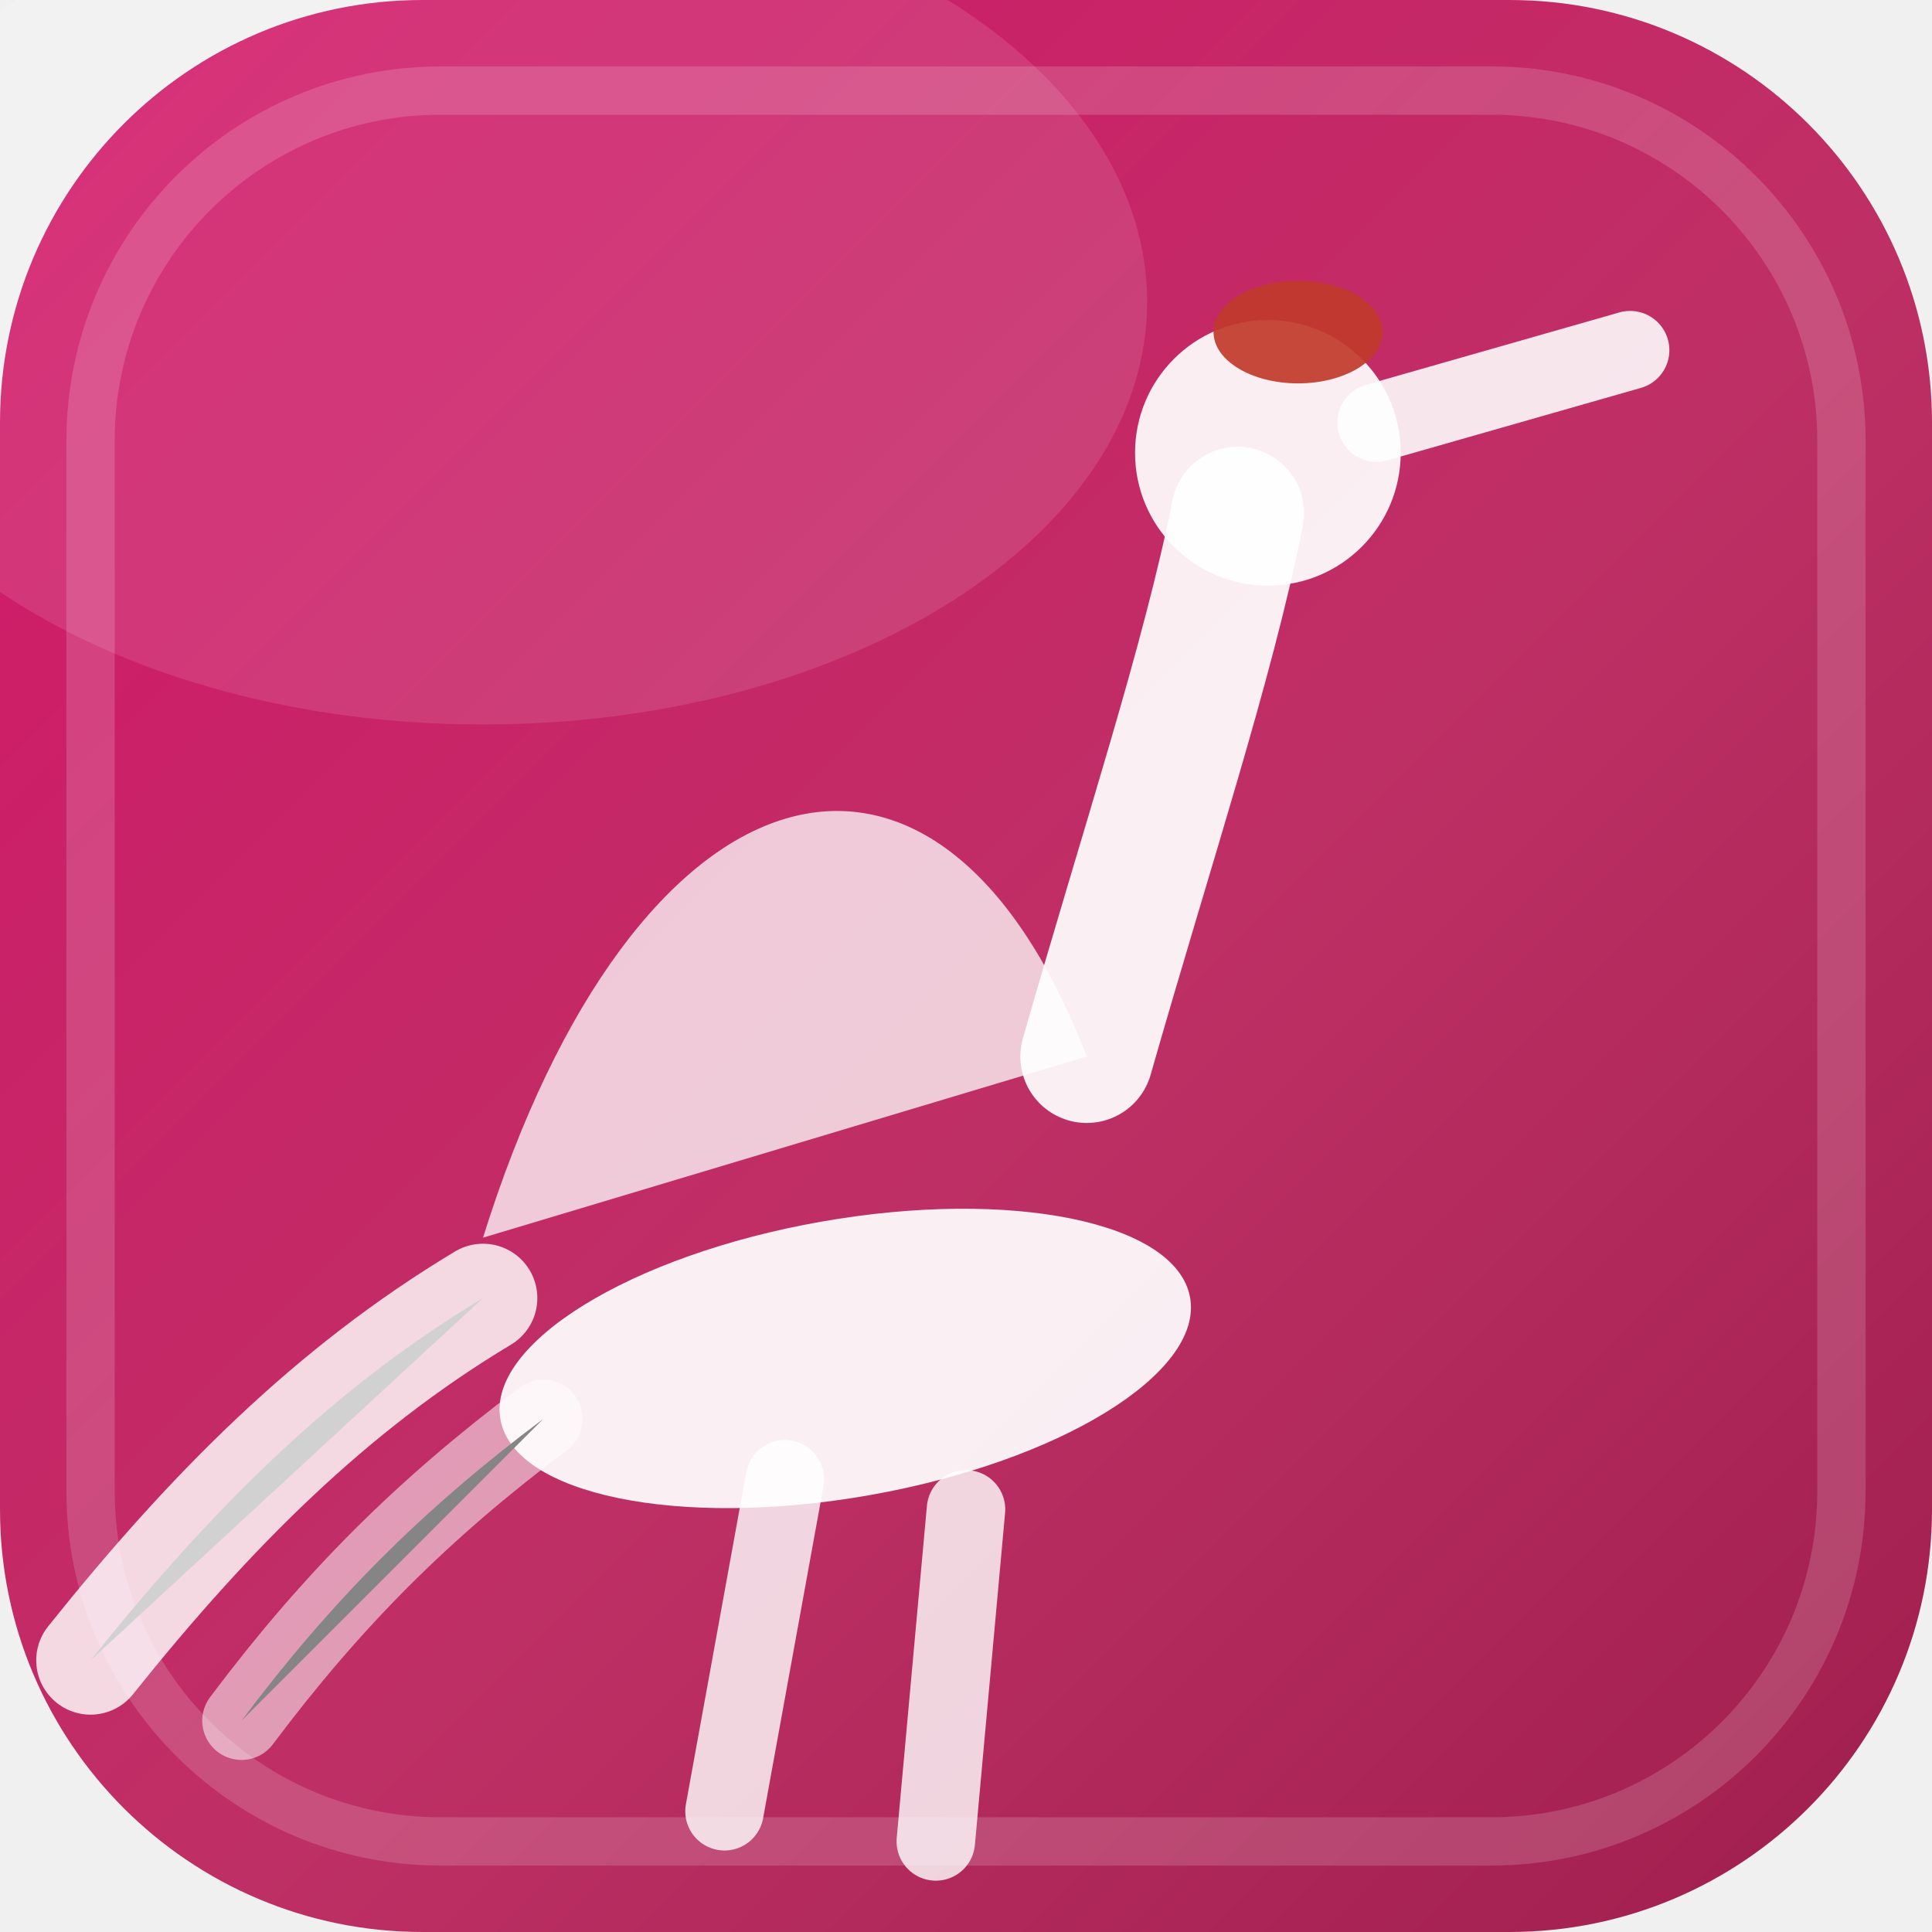
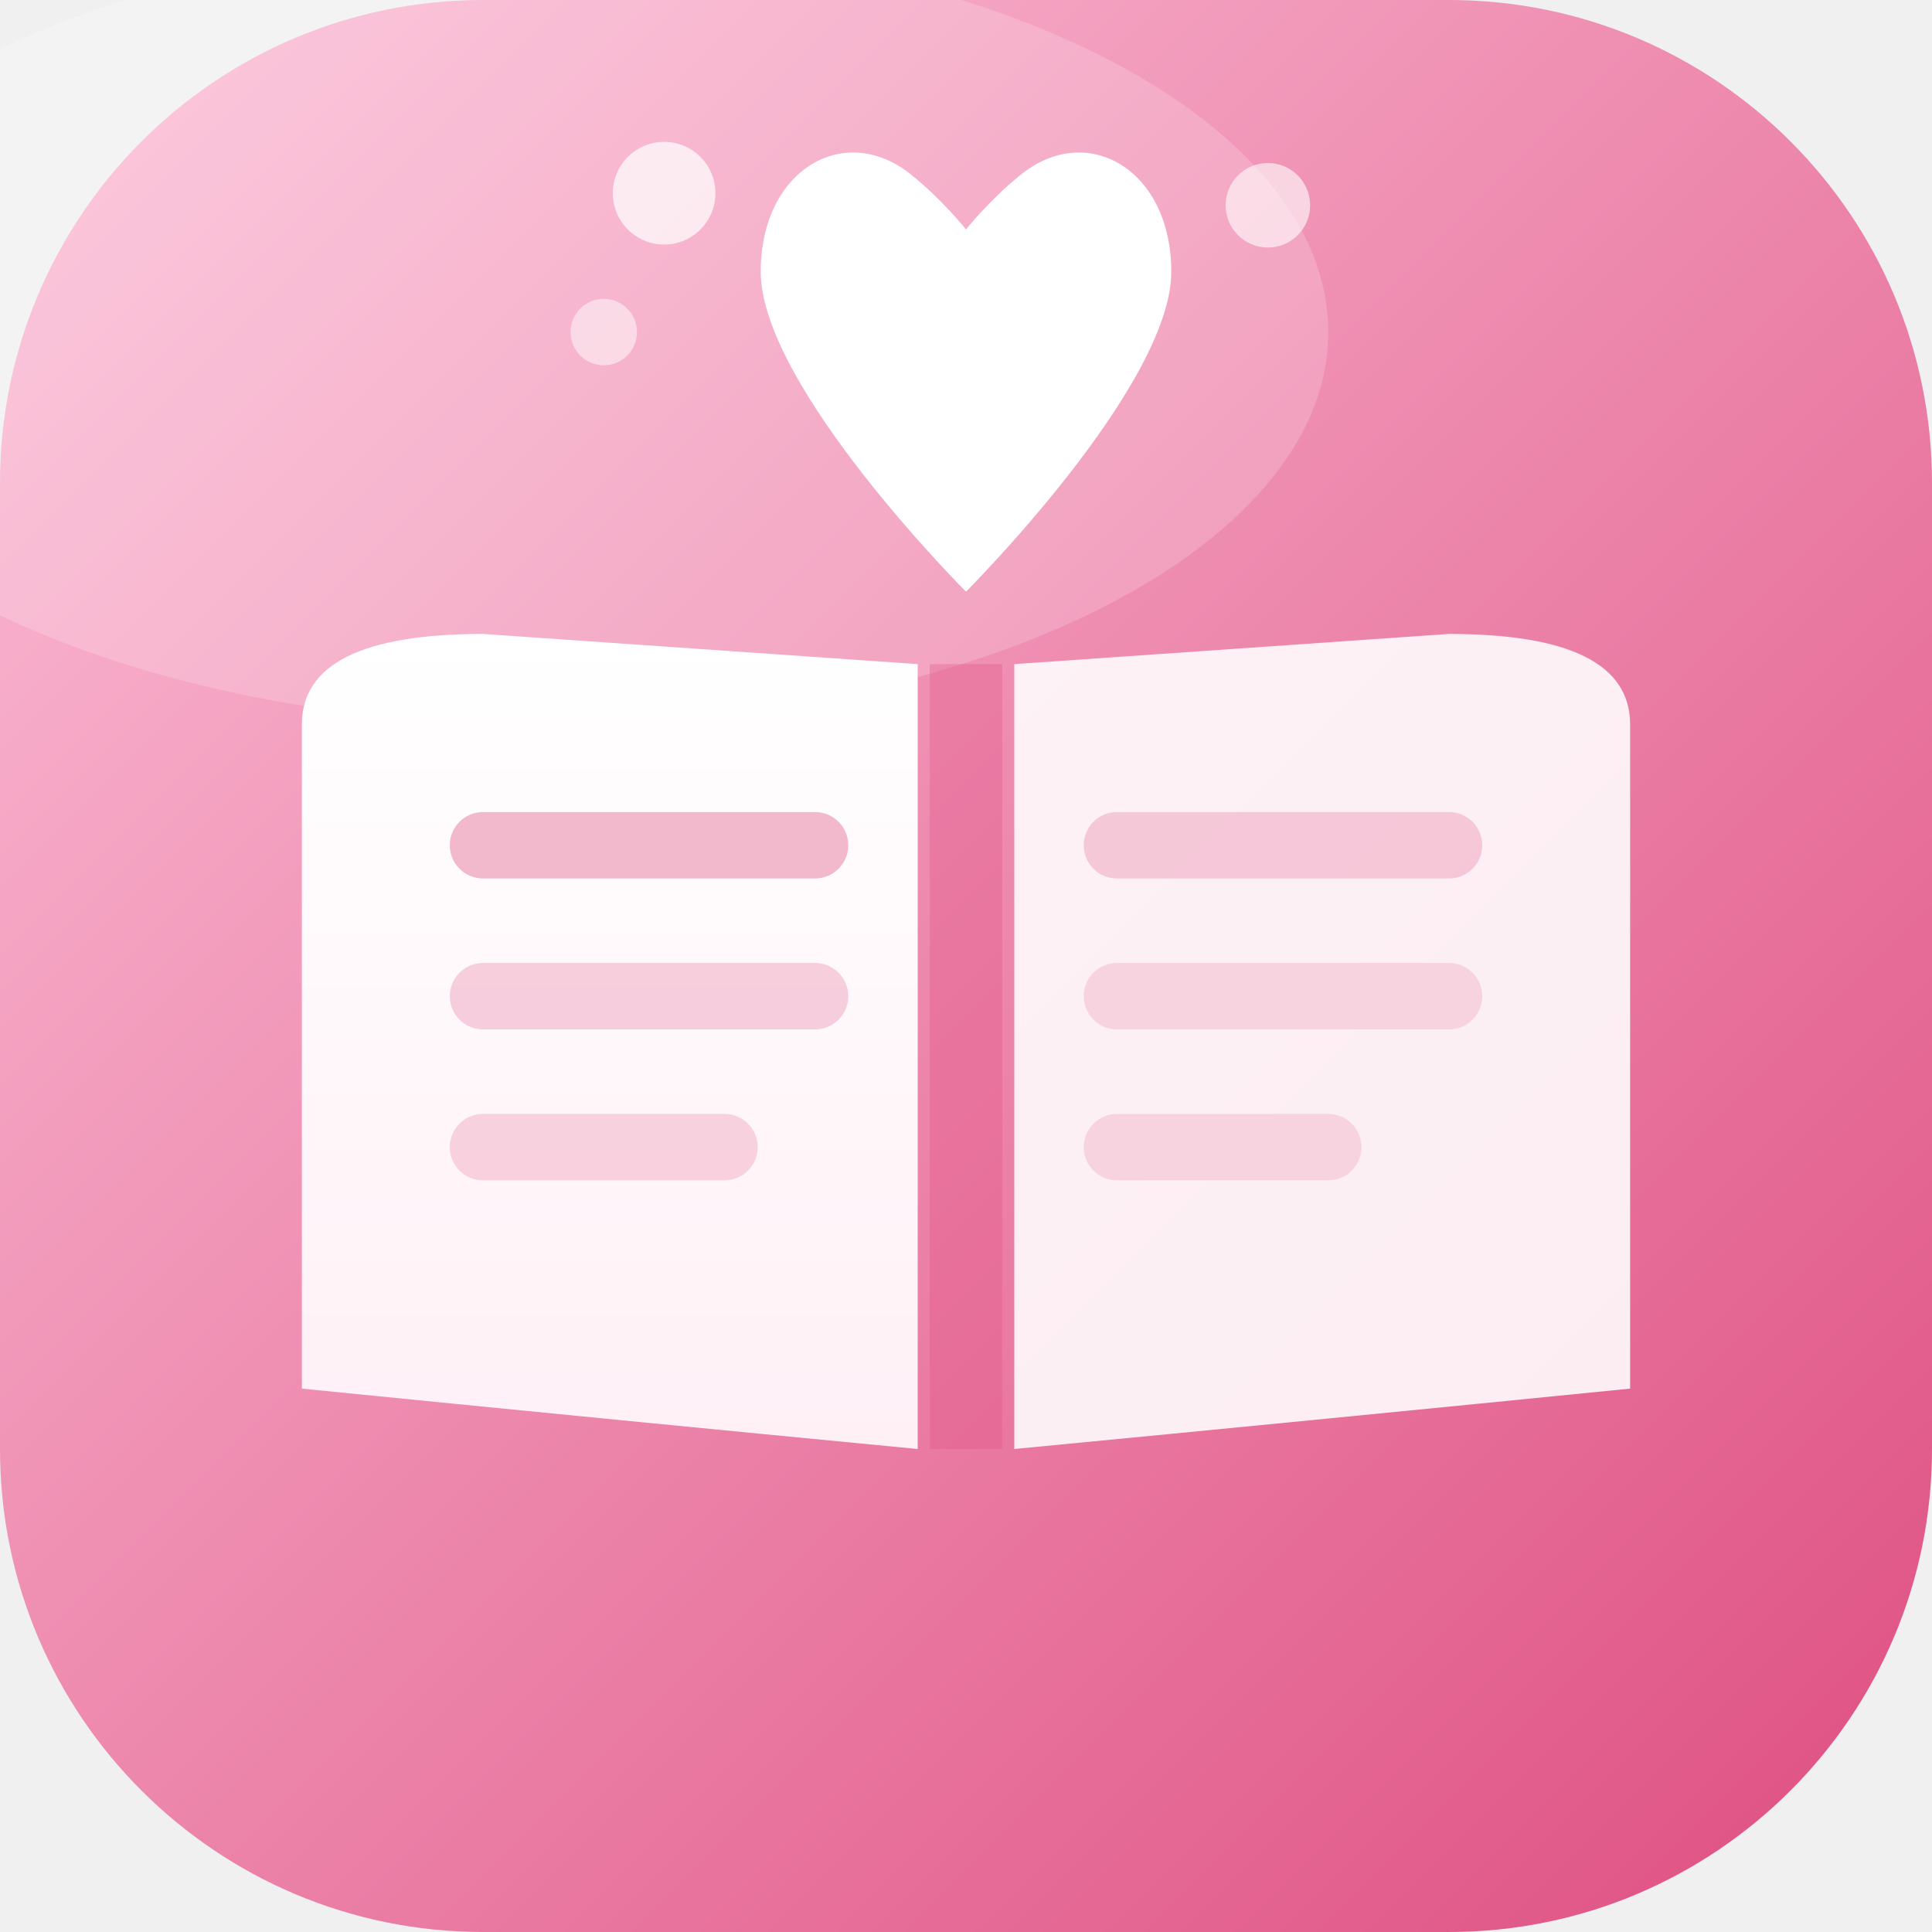
<svg xmlns="http://www.w3.org/2000/svg" viewBox="0 0 32 32">
  <defs>
    <linearGradient id="bg" x1="0" y1="0" x2="1" y2="1">
-       <stop offset="0%" stop-color="#d4166a" />
-       <stop offset="55%" stop-color="#be3065" />
-       <stop offset="100%" stop-color="#9e1e4c" />
+       <stop offset="0%" stop-color="#fcc0d8" />
+       <stop offset="100%" stop-color="#de4e80" />
+     </linearGradient>
+     <linearGradient id="pageL" x1="0" y1="0" x2="0" y2="1">
+       <stop offset="0%" stop-color="#ffffff" />
+       <stop offset="100%" stop-color="#fff0f6" />
    </linearGradient>
  </defs>
-   <rect width="32" height="32" rx="7" fill="url(#bg)" />
-   <ellipse cx="8" cy="5" rx="11" ry="7" fill="rgba(255,255,255,0.11)" />
-   <rect x="1.5" y="1.5" width="29" height="29" rx="5.8" fill="none" stroke="rgba(255,255,255,0.16)" stroke-width="0.8" />
-   <ellipse cx="14" cy="22.5" rx="5.8" ry="2.3" transform="rotate(-10 14 22.5)" fill="rgba(255,255,255,0.92)" />
-   <path d="M8 20.5 C10.5 12.5 15.5 11 18 17.5" fill="rgba(255,255,255,0.75)" />
-   <path d="M18 17.5 C19 14 20 11 20.5 8.5" stroke="rgba(255,255,255,0.92)" stroke-width="2.2" stroke-linecap="round" fill="none" />
-   <circle cx="21" cy="7.5" r="2.2" fill="rgba(255,255,255,0.92)" />
-   <ellipse cx="21.5" cy="5.5" rx="1.4" ry="0.85" fill="#c0392b" opacity="0.92" />
-   <path d="M22.8 7 L27 5.8" stroke="rgba(255,255,255,0.88)" stroke-width="1.3" stroke-linecap="round" />
-   <path d="M8 21.5 C5.5 23 3.5 25 1.5 27.5" stroke="rgba(255,255,255,0.82)" stroke-width="1.8" stroke-linecap="round" />
-   <path d="M9 23.5 C7 25 5.5 26.5 4 28.5" stroke="rgba(255,255,255,0.52)" stroke-width="1.3" stroke-linecap="round" />
-   <path d="M13 24.5 L12 30 M16 25 L15.5 30.5" stroke="rgba(255,255,255,0.80)" stroke-width="1.3" stroke-linecap="round" />
+   <rect width="32" height="32" rx="8" fill="url(#bg)" />
+   <ellipse cx="9" cy="5.5" rx="13" ry="6.5" fill="rgba(255,255,255,0.18)" />
+   <path d="M5 23 L5 12 C5 11 6 10.5 8 10.5 L15.2 11 L15.2 24 Q10 23.5 5 23Z" fill="url(#pageL)" />
+   <path d="M27 23 L27 12 C27 11 26 10.5 24 10.5 L16.8 11 L16.8 24 Q22 23.5 27 23Z" fill="rgba(255,255,255,0.88)" />
+   <line x1="16" y1="11" x2="16" y2="24" stroke="rgba(222,78,128,0.30)" stroke-width="1.2" />
+   <line x1="8" y1="14" x2="13.5" y2="14" stroke="rgba(222,78,128,0.38)" stroke-width="1.1" stroke-linecap="round" />
+   <line x1="8" y1="16.5" x2="13.5" y2="16.5" stroke="rgba(222,78,128,0.25)" stroke-width="1.1" stroke-linecap="round" />
+   <line x1="8" y1="19" x2="12" y2="19" stroke="rgba(222,78,128,0.22)" stroke-width="1.1" stroke-linecap="round" />
+   <line x1="18.5" y1="14" x2="24" y2="14" stroke="rgba(222,78,128,0.25)" stroke-width="1.1" stroke-linecap="round" />
+   <line x1="18.5" y1="16.5" x2="24" y2="16.5" stroke="rgba(222,78,128,0.18)" stroke-width="1.1" stroke-linecap="round" />
+   <line x1="18.5" y1="19" x2="22" y2="19" stroke="rgba(222,78,128,0.18)" stroke-width="1.1" stroke-linecap="round" />
+   <path d="M16 9.8 C16 9.8 12.6 6.4 12.6 4.5            C12.6 2.8 14.0 2.0 15.1 2.9            C15.6 3.3 16 3.8 16 3.8            C16 3.8 16.4 3.3 16.9 2.9            C18.0 2.0 19.4 2.8 19.4 4.5            C19.4 6.4 16 9.8 16 9.8Z" fill="white" />
+   <circle cx="11" cy="3.2" r="0.85" fill="rgba(255,255,255,0.72)" />
+   <circle cx="21" cy="3.4" r="0.70" fill="rgba(255,255,255,0.60)" />
+   <circle cx="10" cy="5.5" r="0.55" fill="rgba(255,255,255,0.50)" />
</svg>
